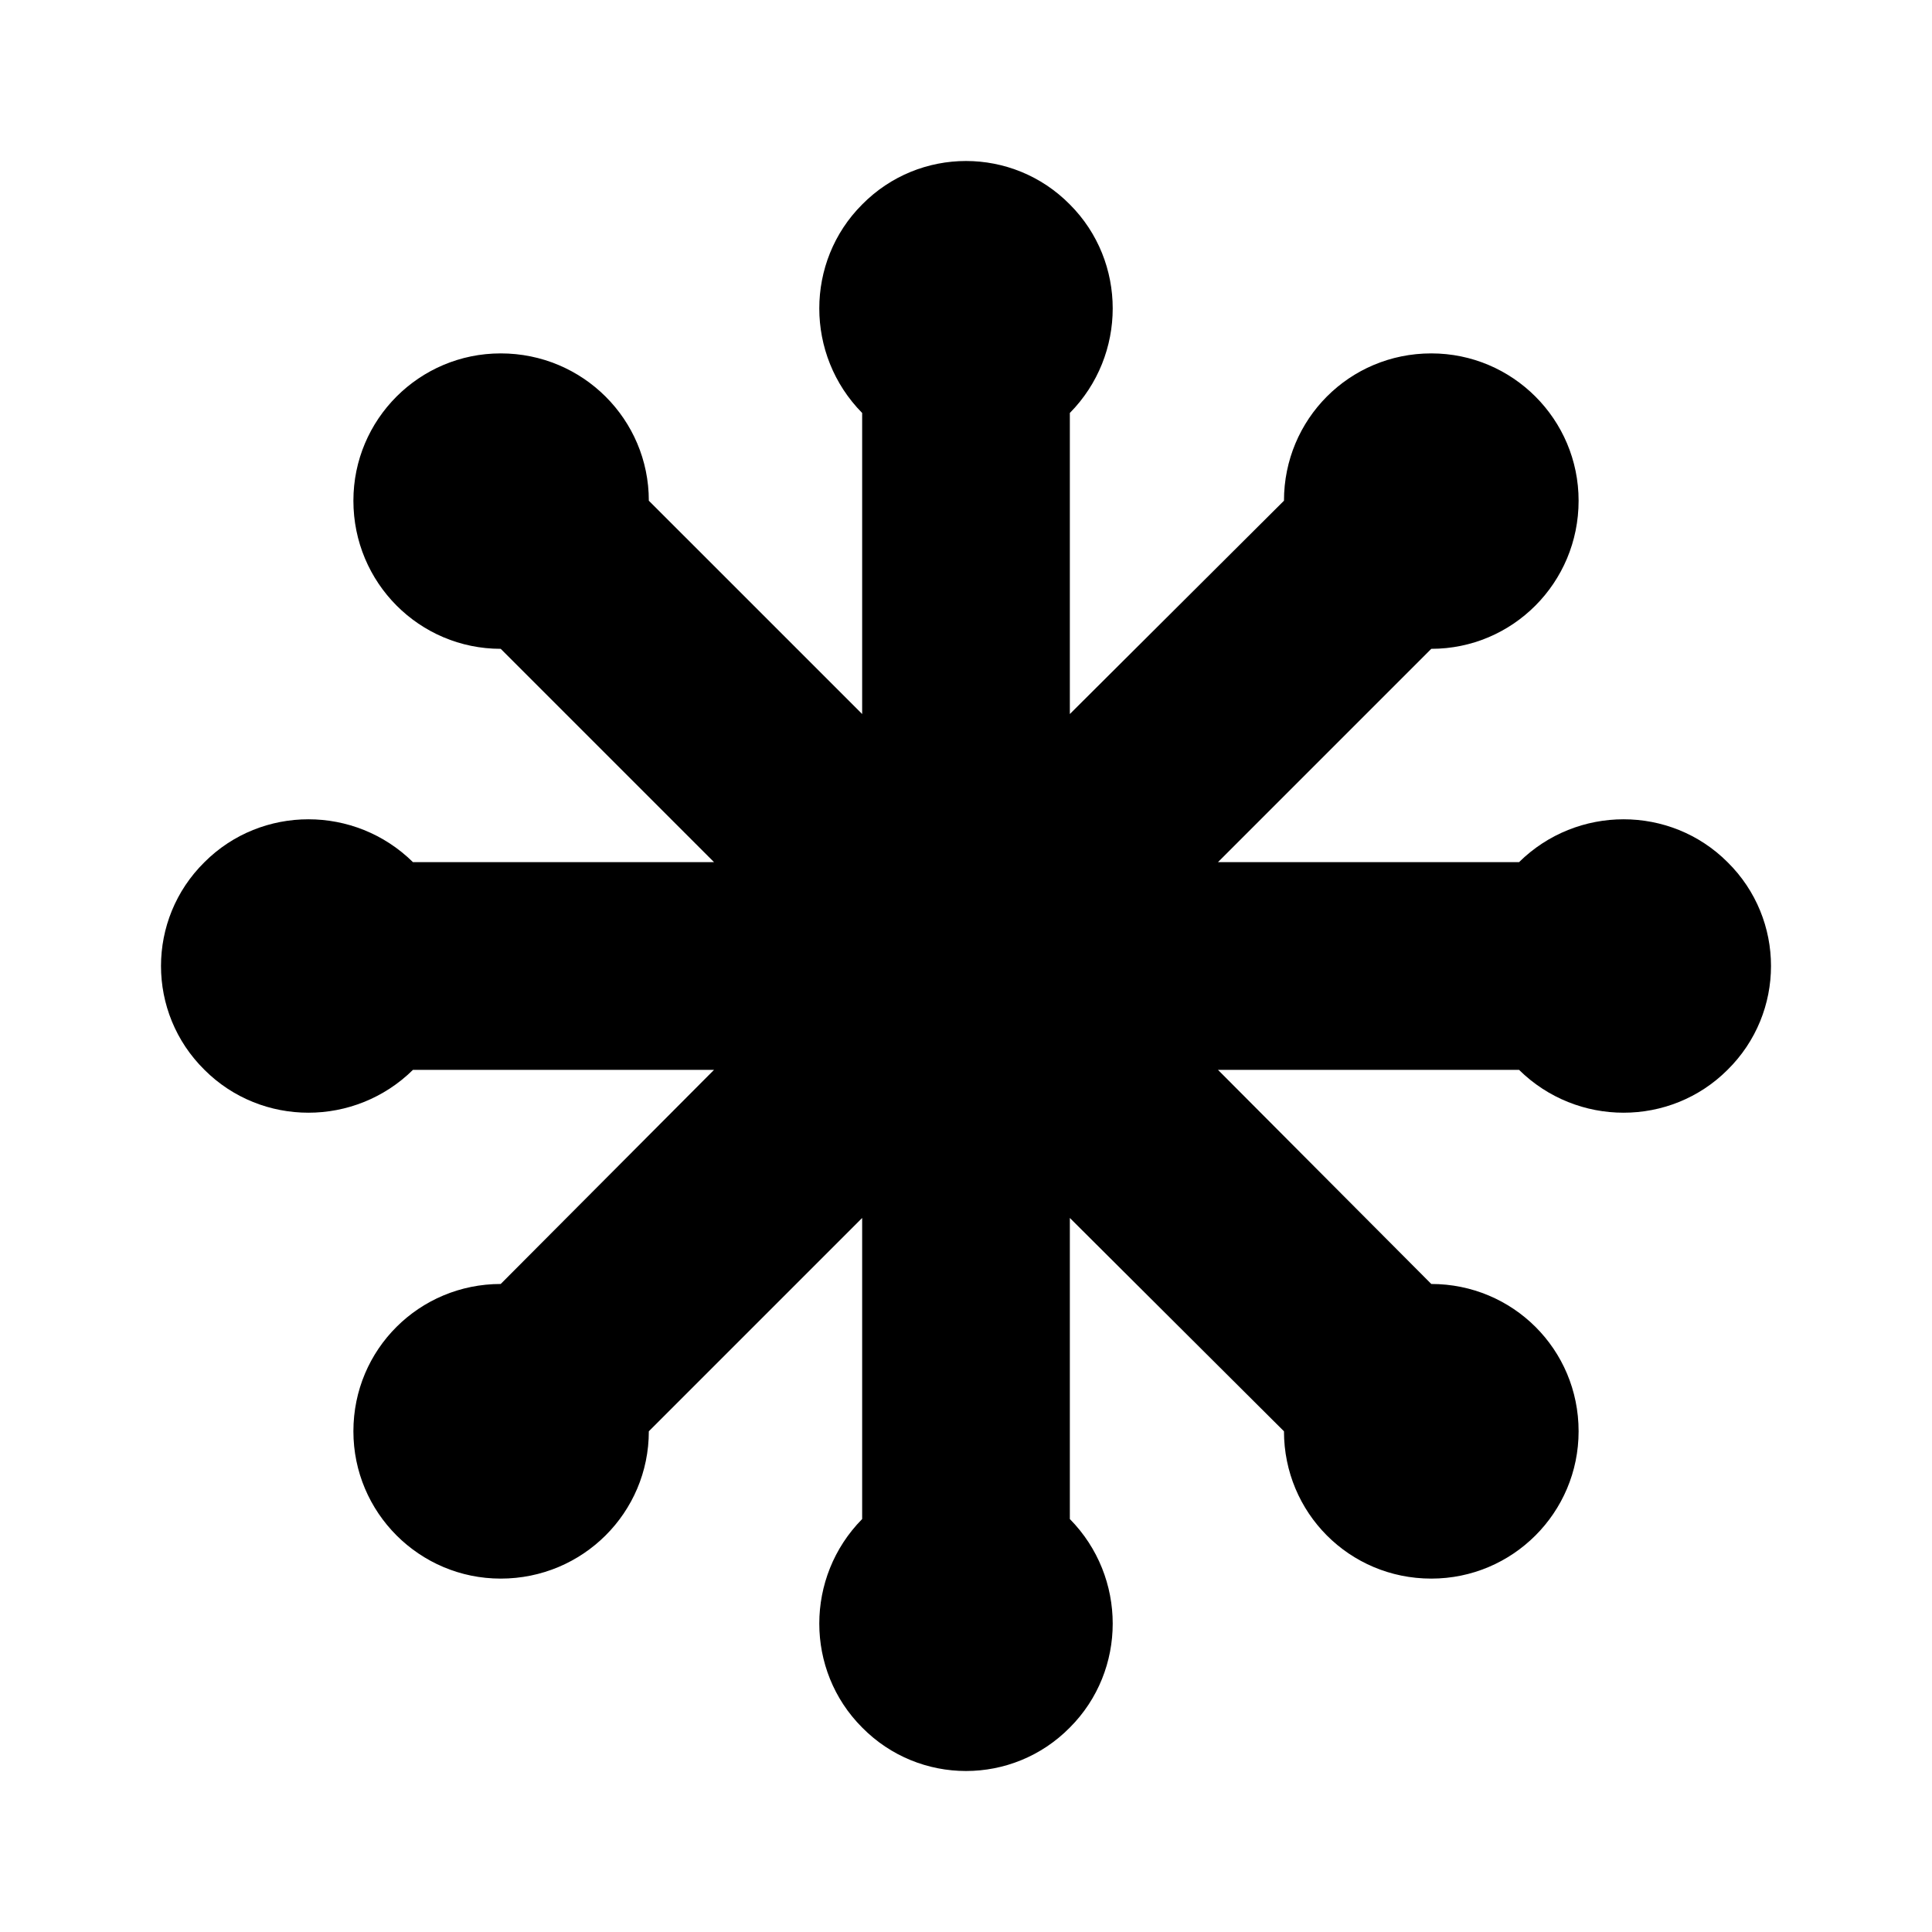
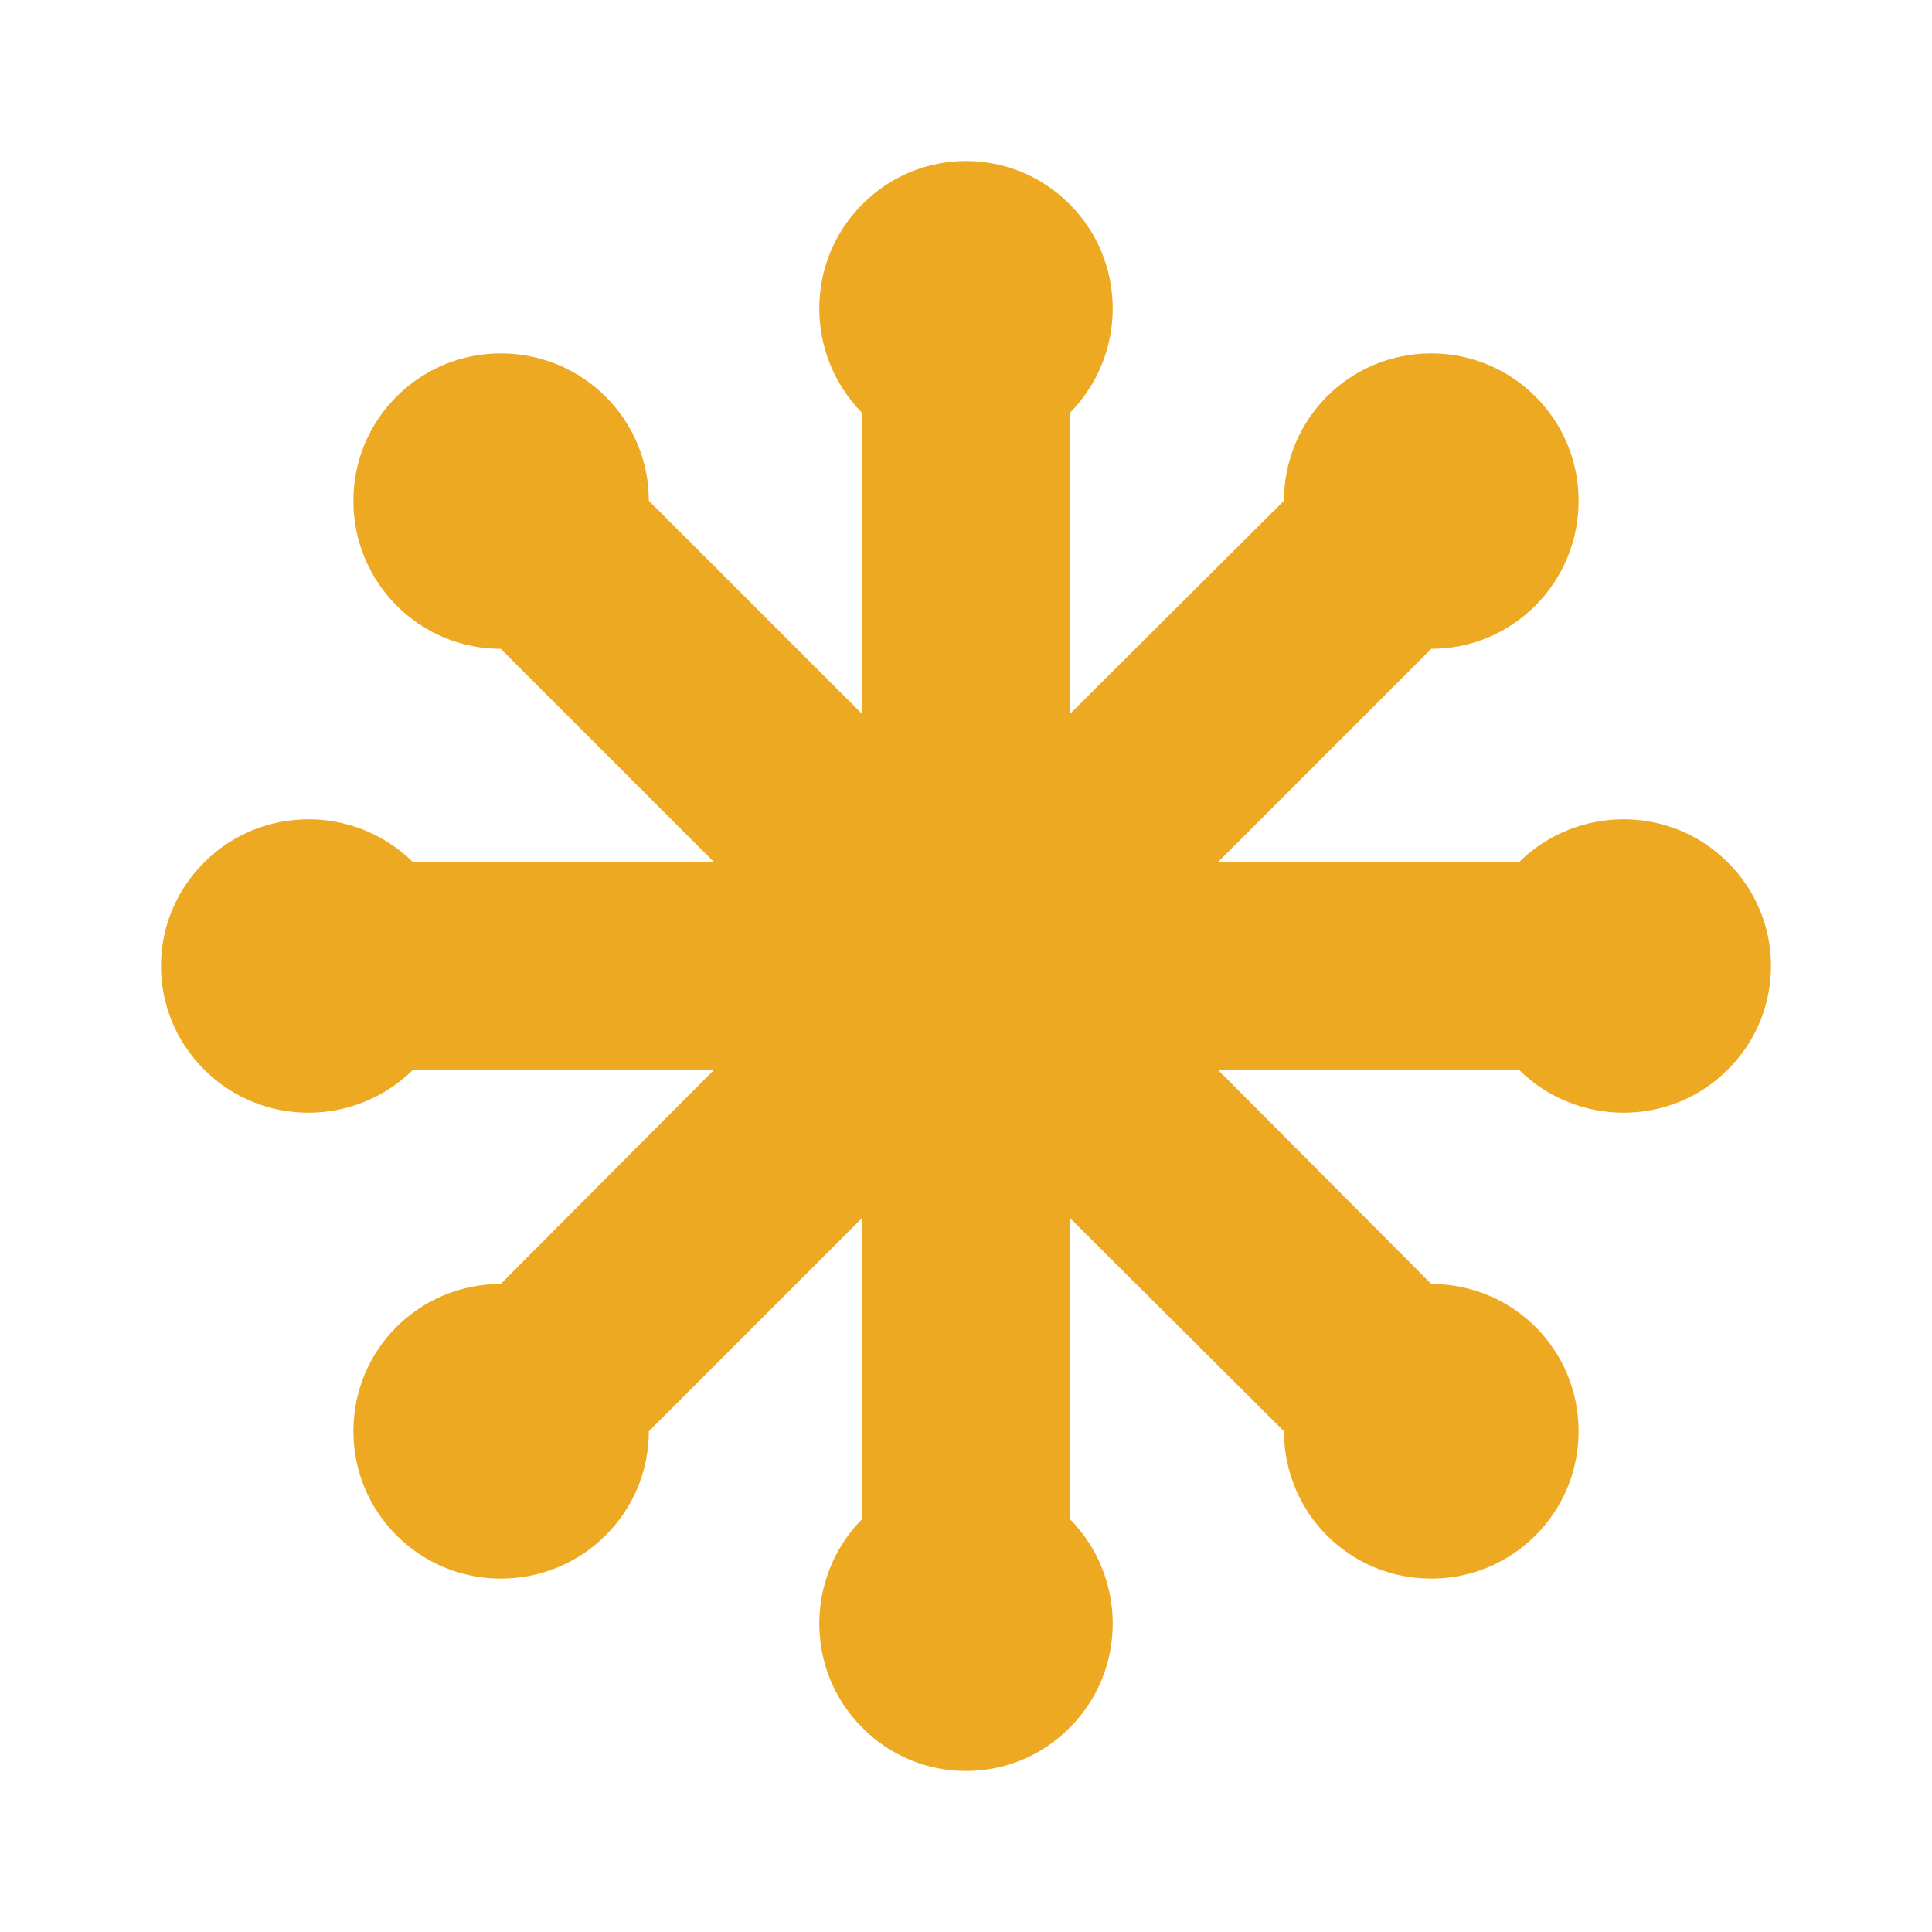
<svg xmlns="http://www.w3.org/2000/svg" version="1.1" width="24" height="24" viewBox="0 0 24 24">
-   <path d="M5.13,10.71H8.87L6.22,8.06C5.21,8.06 4.39,7.24 4.39,6.22A1.83,1.83 0 0,1 6.22,4.39C7.24,4.39 8.06,5.21 8.06,6.22L10.71,8.87V5.13C10,4.41 10,3.25 10.71,2.54C11.42,1.82 12.58,1.82 13.29,2.54C14,3.25 14,4.41 13.29,5.13V8.87L15.95,6.22C15.95,5.21 16.76,4.39 17.78,4.39C18.79,4.39 19.61,5.21 19.61,6.22C19.61,7.24 18.79,8.06 17.78,8.06L15.13,10.71H18.87C19.59,10 20.75,10 21.46,10.71C22.18,11.42 22.18,12.58 21.46,13.29C20.75,14 19.59,14 18.87,13.29H15.13L17.78,15.95C18.79,15.95 19.61,16.76 19.61,17.78A1.83,1.83 0 0,1 17.78,19.61C16.76,19.61 15.95,18.79 15.95,17.78L13.29,15.13V18.87C14,19.59 14,20.75 13.29,21.46C12.58,22.18 11.42,22.18 10.71,21.46C10,20.75 10,19.59 10.71,18.87V15.13L8.06,17.78C8.06,18.79 7.24,19.61 6.22,19.61C5.21,19.61 4.39,18.79 4.39,17.78C4.39,16.76 5.21,15.95 6.22,15.95L8.87,13.29H5.13C4.41,14 3.25,14 2.54,13.29C1.82,12.58 1.82,11.42 2.54,10.71C3.25,10 4.41,10 5.13,10.71Z" />
+   <path fill="#EDA922" d="M5.13,10.71H8.87L6.22,8.06C5.21,8.06 4.39,7.24 4.39,6.22A1.83,1.83 0 0,1 6.22,4.39C7.24,4.39 8.06,5.21 8.06,6.22L10.71,8.87V5.13C10,4.41 10,3.25 10.71,2.54C11.42,1.82 12.58,1.82 13.29,2.54C14,3.25 14,4.41 13.29,5.13V8.87L15.95,6.22C15.95,5.21 16.76,4.39 17.78,4.39C18.79,4.39 19.61,5.21 19.61,6.22C19.61,7.24 18.79,8.06 17.78,8.06L15.13,10.71H18.87C19.59,10 20.75,10 21.46,10.71C22.18,11.42 22.18,12.58 21.46,13.29C20.75,14 19.59,14 18.87,13.29H15.13L17.78,15.95C18.79,15.95 19.61,16.76 19.61,17.78A1.83,1.83 0 0,1 17.78,19.61C16.76,19.61 15.95,18.79 15.95,17.78L13.29,15.13V18.87C14,19.59 14,20.75 13.29,21.46C12.58,22.18 11.42,22.18 10.71,21.46C10,20.75 10,19.59 10.71,18.87V15.13L8.06,17.78C8.06,18.79 7.24,19.61 6.22,19.61C5.21,19.61 4.39,18.79 4.39,17.78C4.39,16.76 5.21,15.95 6.22,15.95L8.87,13.29H5.13C4.41,14 3.25,14 2.54,13.29C1.82,12.58 1.82,11.42 2.54,10.71C3.25,10 4.41,10 5.13,10.71Z" />
</svg>
